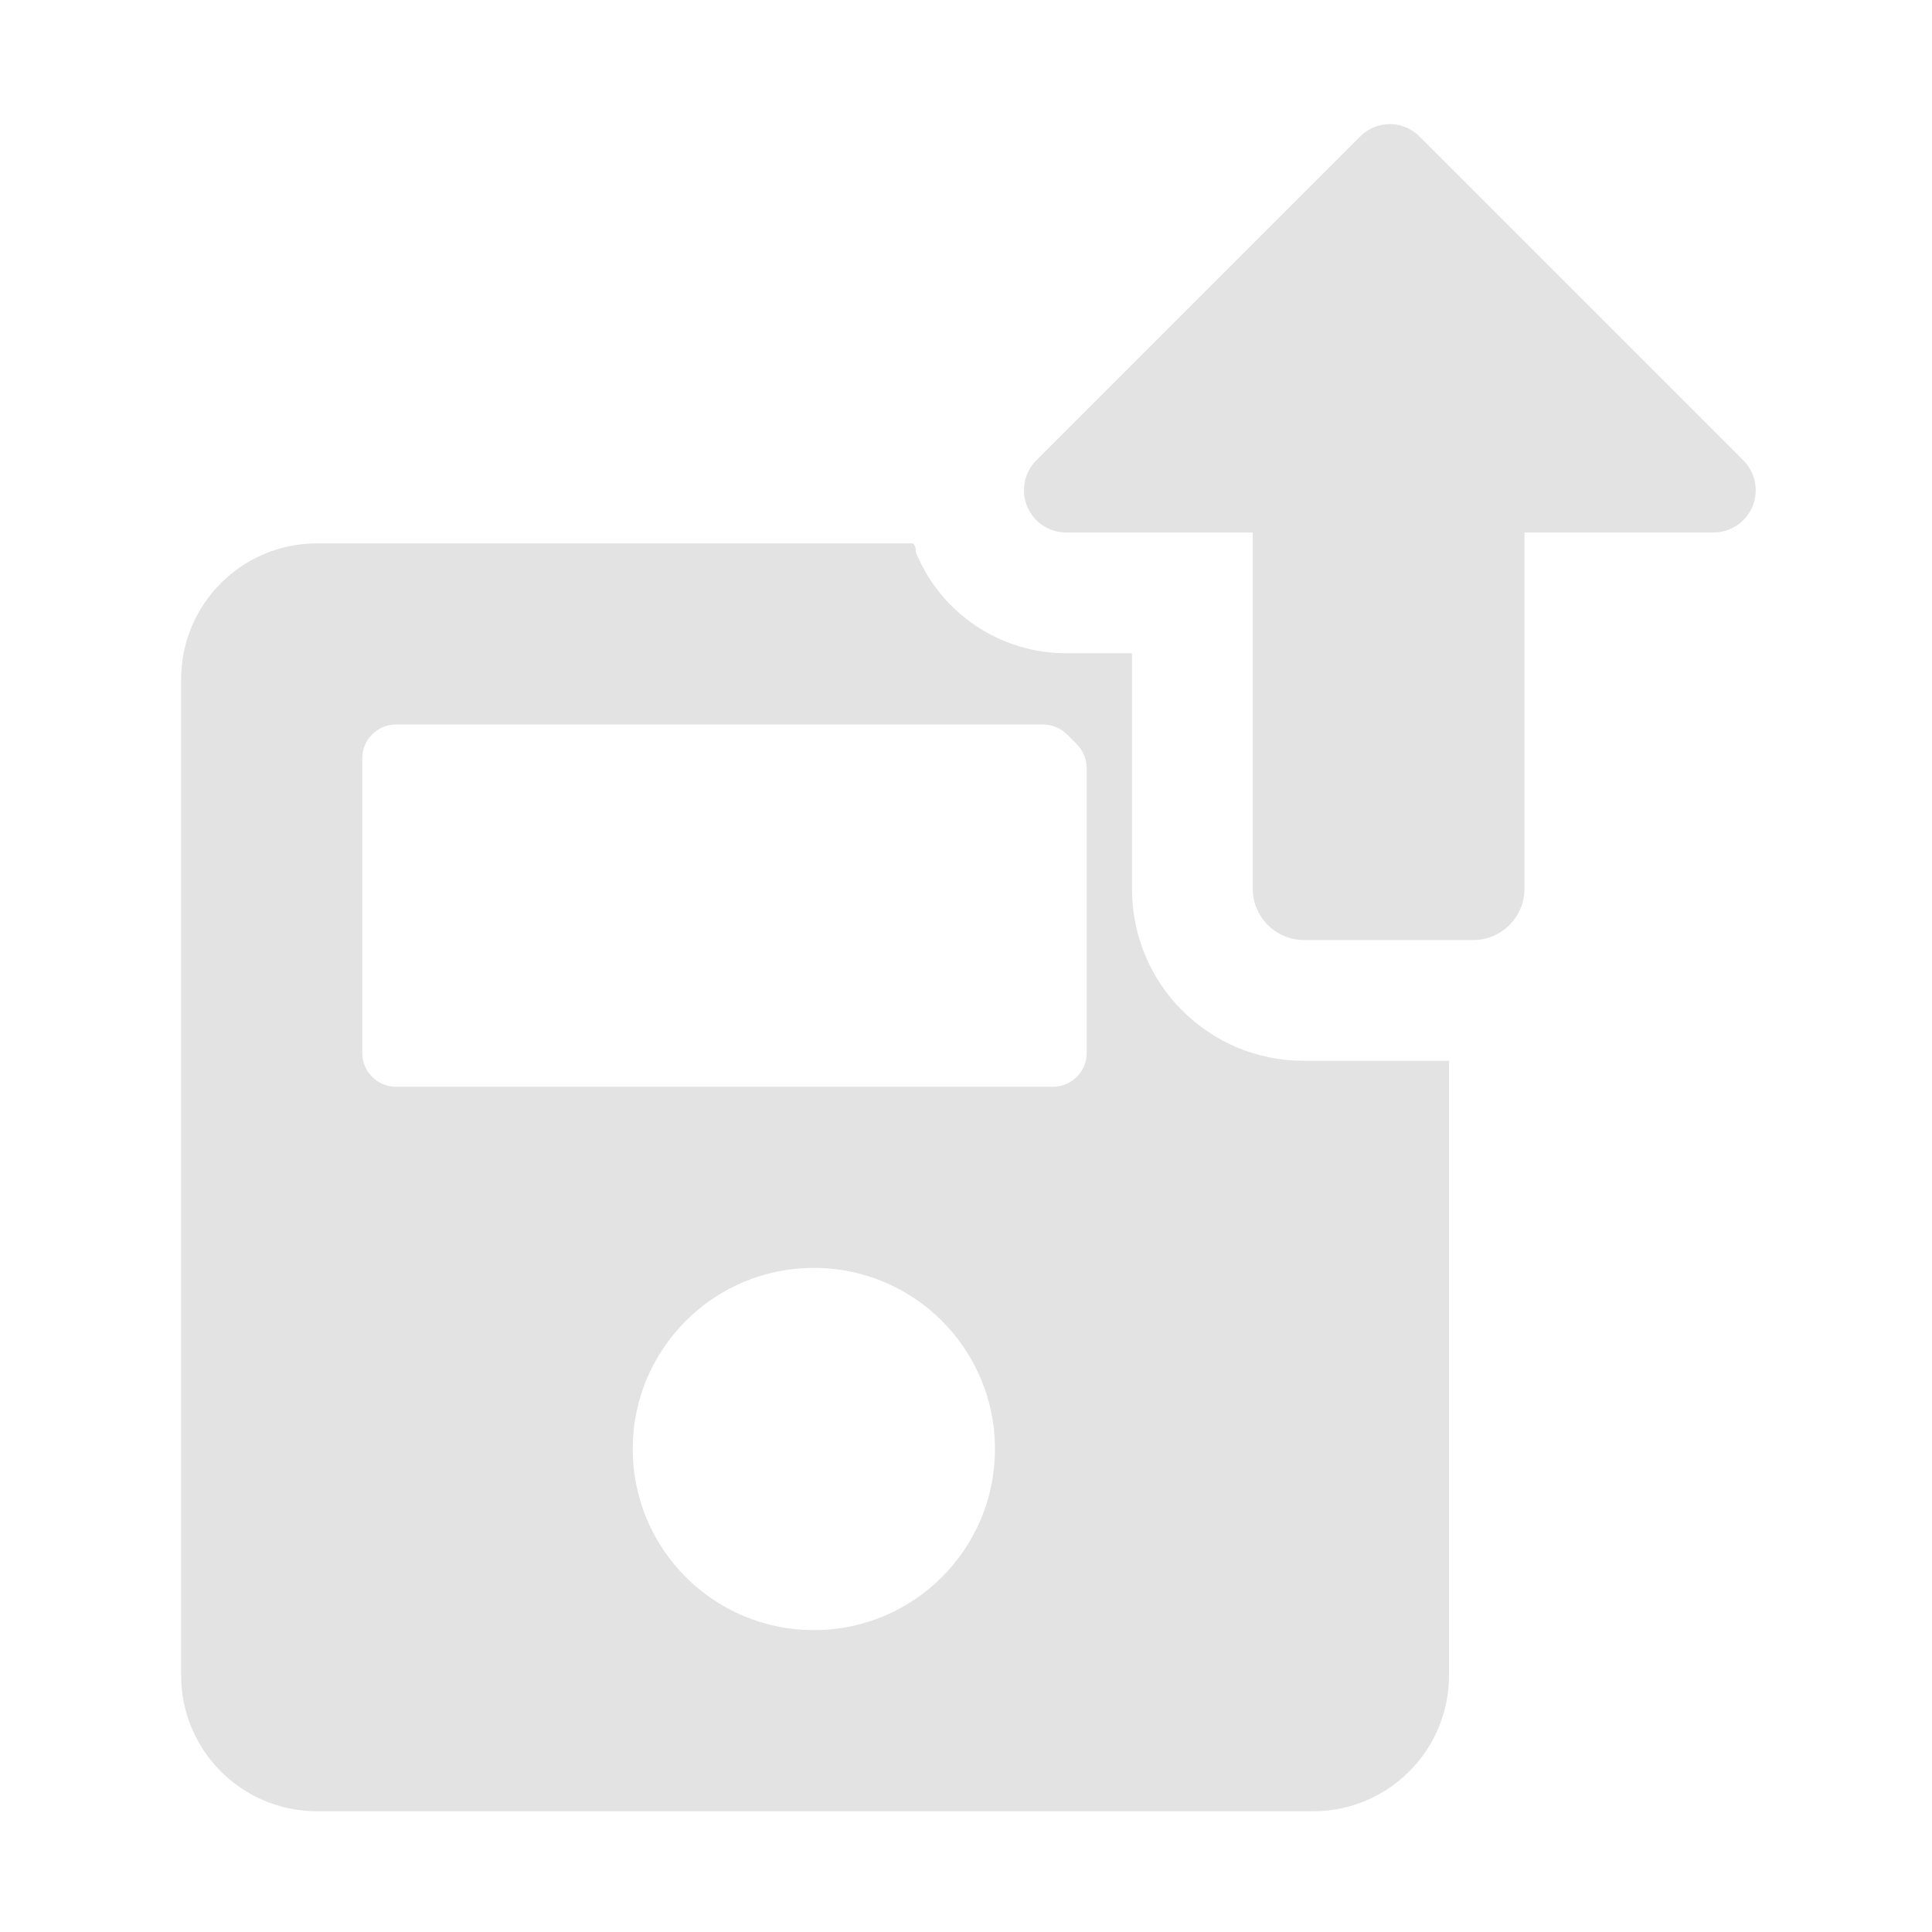
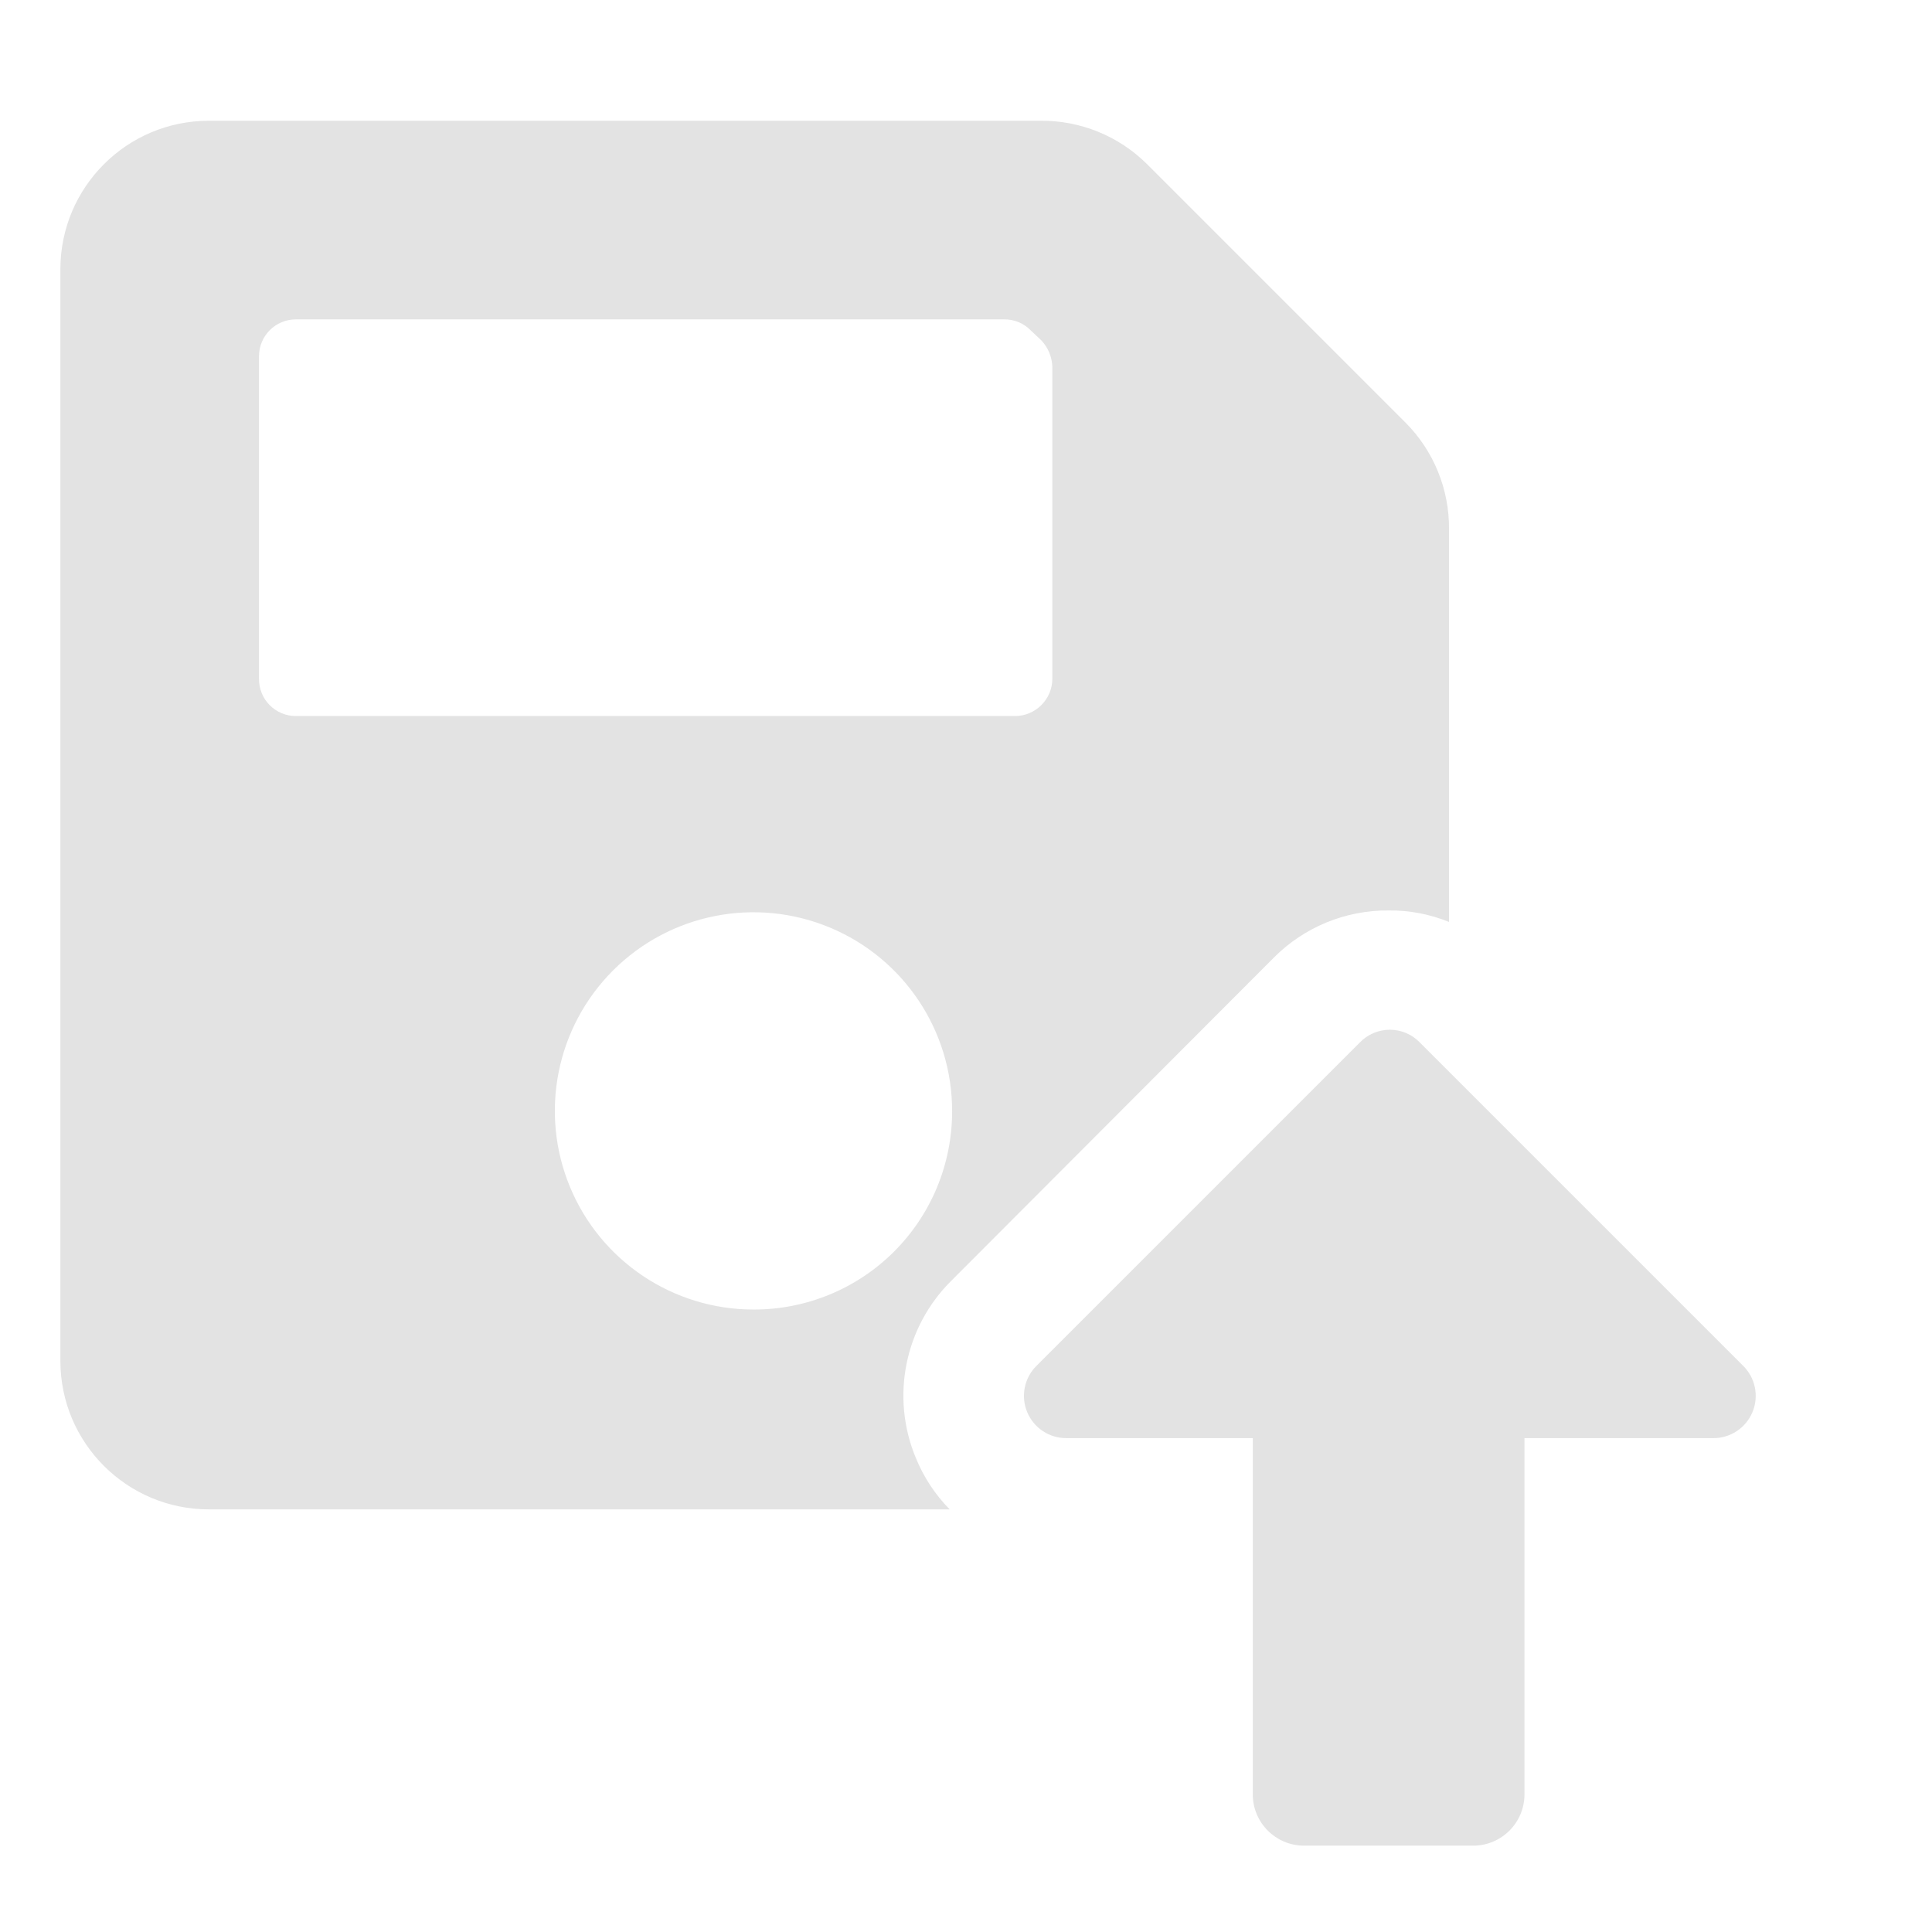
<svg xmlns="http://www.w3.org/2000/svg" id="Calque_1" data-name="Calque 1" viewBox="0 0 32 32">
  <defs>
    <style>.cls-1{fill:#e3e3e3;}</style>
  </defs>
-   <path class="cls-1" d="M24.41,15.57H21.59a.85.85,0,0,1-.84-.84V8.82H17.67a.7.7,0,0,1-.5-1.2l5.35-5.35a.69.69,0,0,1,1,0l5.35,5.35a.7.7,0,0,1-.5,1.2H25.25v5.91A.85.85,0,0,1,24.41,15.57Z" />
-   <path class="cls-1" d="M21.59,17.57a2.84,2.84,0,0,1-2.84-2.84V10.82H17.67a2.69,2.69,0,0,1-2.5-1.67c0-.05,0-.1-.05-.15H5.25A2.25,2.25,0,0,0,3,11.25v16.5A2.25,2.25,0,0,0,5.25,30h16.5A2.25,2.25,0,0,0,24,27.75V17.57ZM13.48,27a3,3,0,1,1,3-3A3,3,0,0,1,13.48,27ZM18,17.44a.56.56,0,0,1-.56.56H6.56A.56.56,0,0,1,6,17.44V12.56A.56.56,0,0,1,6.56,12H17.27a.58.58,0,0,1,.4.16l.17.17a.58.58,0,0,1,.16.4Z" />
+   <path class="cls-1" d="M24.41,30.57H21.59a.85.85,0,0,1-.84-.84V23.82H17.67a.7.7,0,0,1-.5-1.2l5.35-5.35a.69.69,0,0,1,1,0l5.35,5.35a.7.7,0,0,1-.5,1.2H25.25v5.91A.85.85,0,0,1,24.41,30.57Z" />
+   <path class="cls-1" d="M15.17,24.15a2.68,2.68,0,0,1,.59-2.94l5.34-5.35a2.65,2.65,0,0,1,1.9-.78,2.58,2.58,0,0,1,1,.19V8.77A2.47,2.47,0,0,0,23.28,7L19,2.72A2.47,2.47,0,0,0,17.23,2H3.46A2.46,2.46,0,0,0,1,4.46V22.54A2.46,2.46,0,0,0,3.46,25H15.73A2.62,2.62,0,0,1,15.17,24.15ZM4.29,11.24V5.9a.61.61,0,0,1,.61-.61H16.63a.6.6,0,0,1,.44.18l.18.17a.67.67,0,0,1,.18.44v5.16a.62.62,0,0,1-.62.62H4.9A.61.61,0,0,1,4.29,11.24Zm8.19,10.45a3.29,3.29,0,1,1,3.29-3.28A3.28,3.28,0,0,1,12.48,21.69Z" />
</svg>
